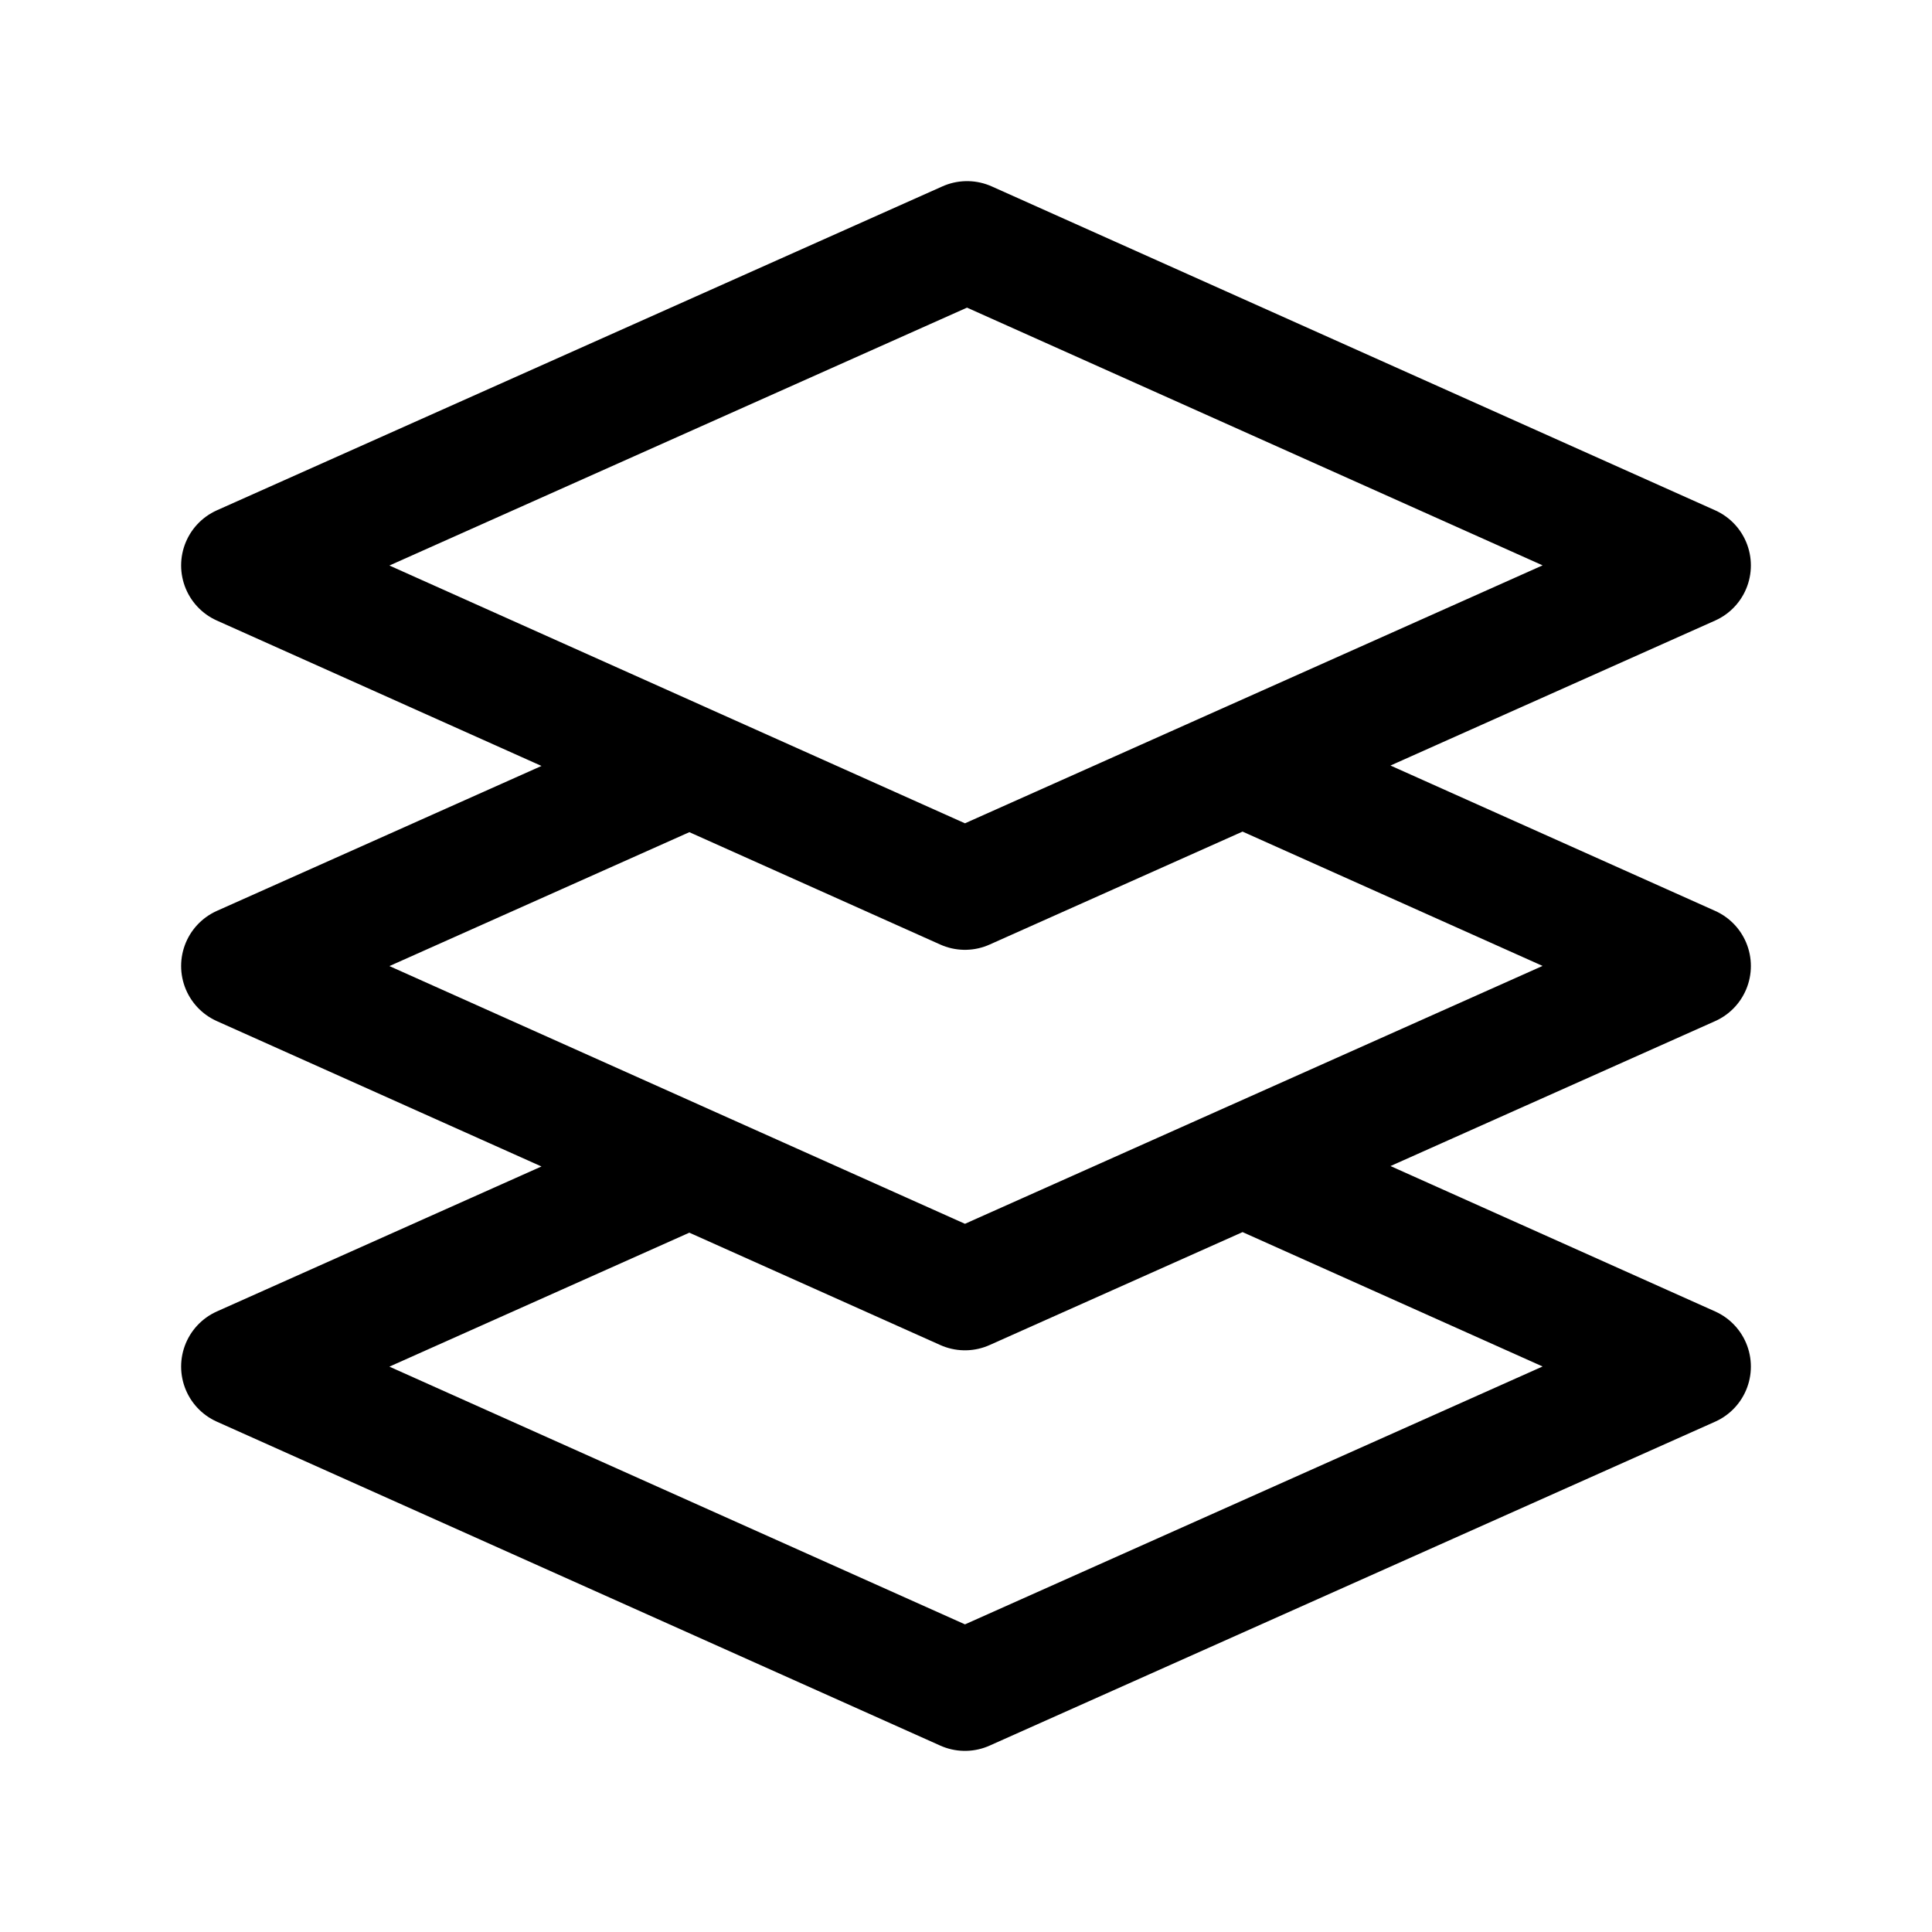
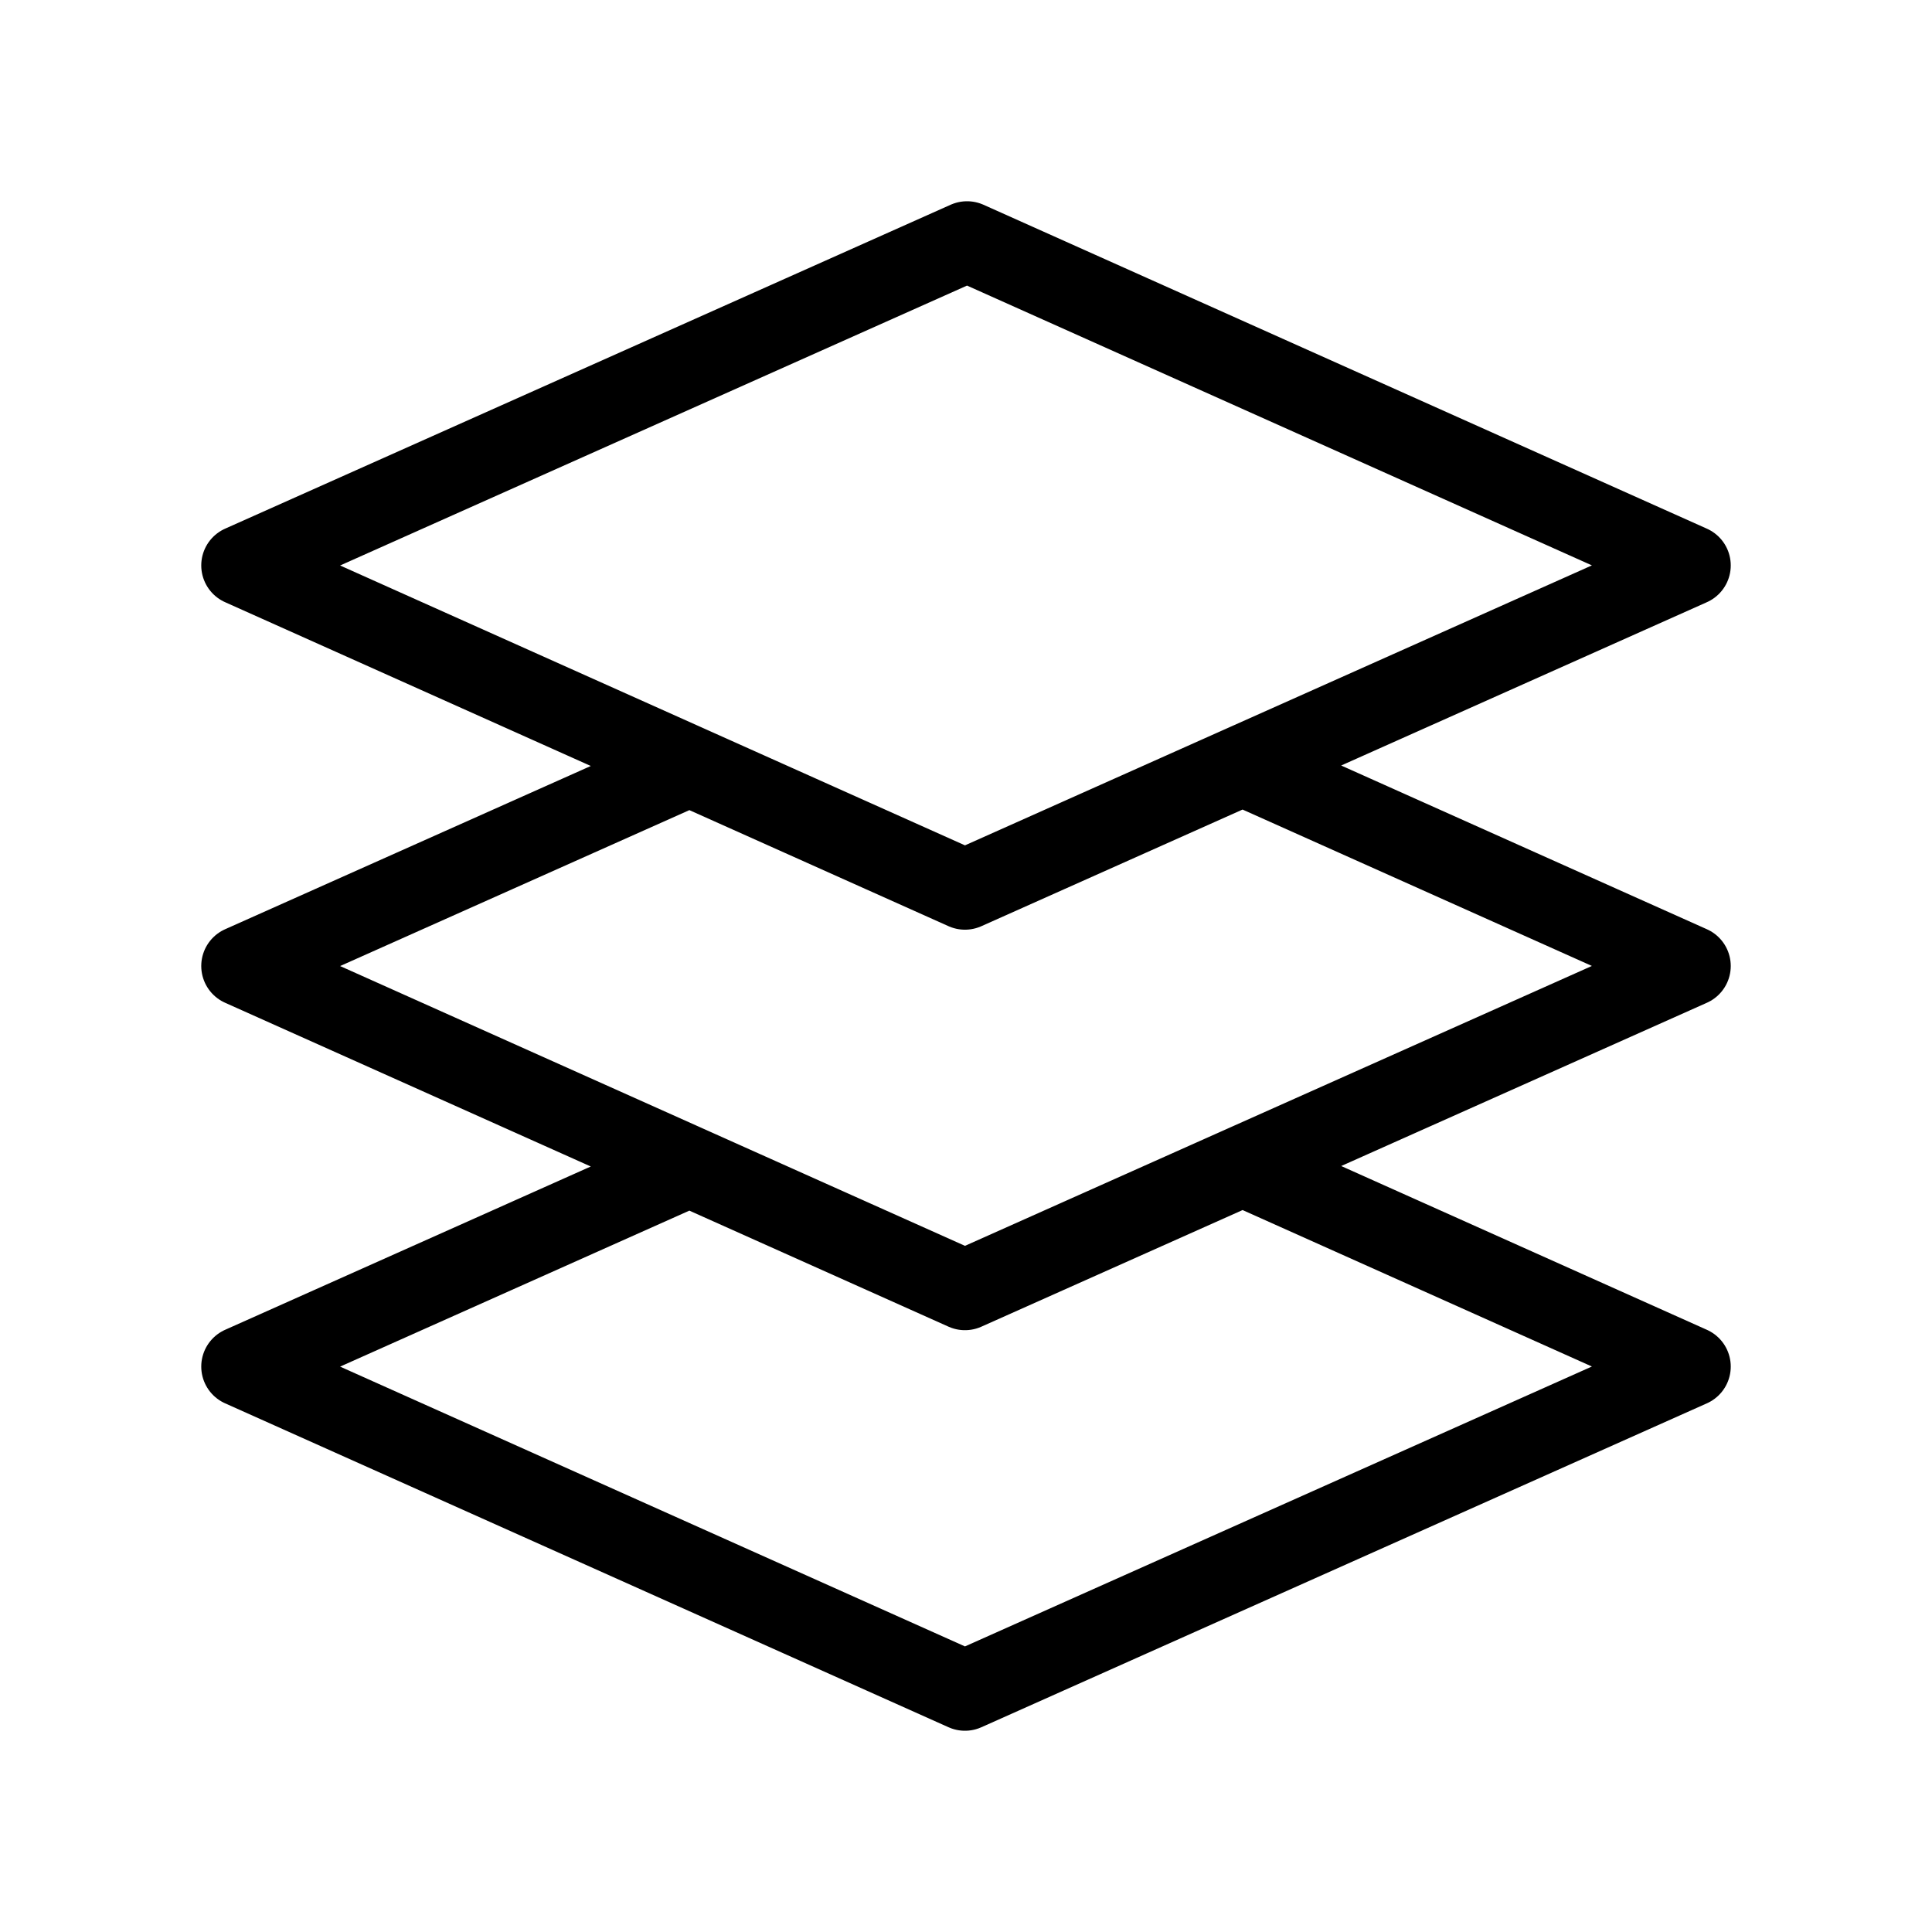
<svg xmlns="http://www.w3.org/2000/svg" data-token-name="swap_horizontal_circle" width="24" height="24" viewBox="0 0 24 24" fill="none">
-   <path d="M15.436 14.484L21 16.976L11.987 21L3 16.976L8.564 14.491M15.436 9.509L21 12L11.987 16.024L3 12L8.564 9.516M3 7.024L11.987 11.049L21 7.024L12.013 3L3 7.024Z" stroke="currentColor" fill="none" stroke-width="1.5" stroke-linecap="round" stroke-linejoin="round" />
+   <path d="M15.436 14.484L21 16.976L11.987 21L3 16.976L8.564 14.491M15.436 9.509L21 12L11.987 16.024L3 12L8.564 9.516M3 7.024L11.987 11.049L21 7.024L12.013 3L3 7.024Z" stroke="currentColor" fill="none" stroke-linecap="round" stroke-linejoin="round" />
</svg>
